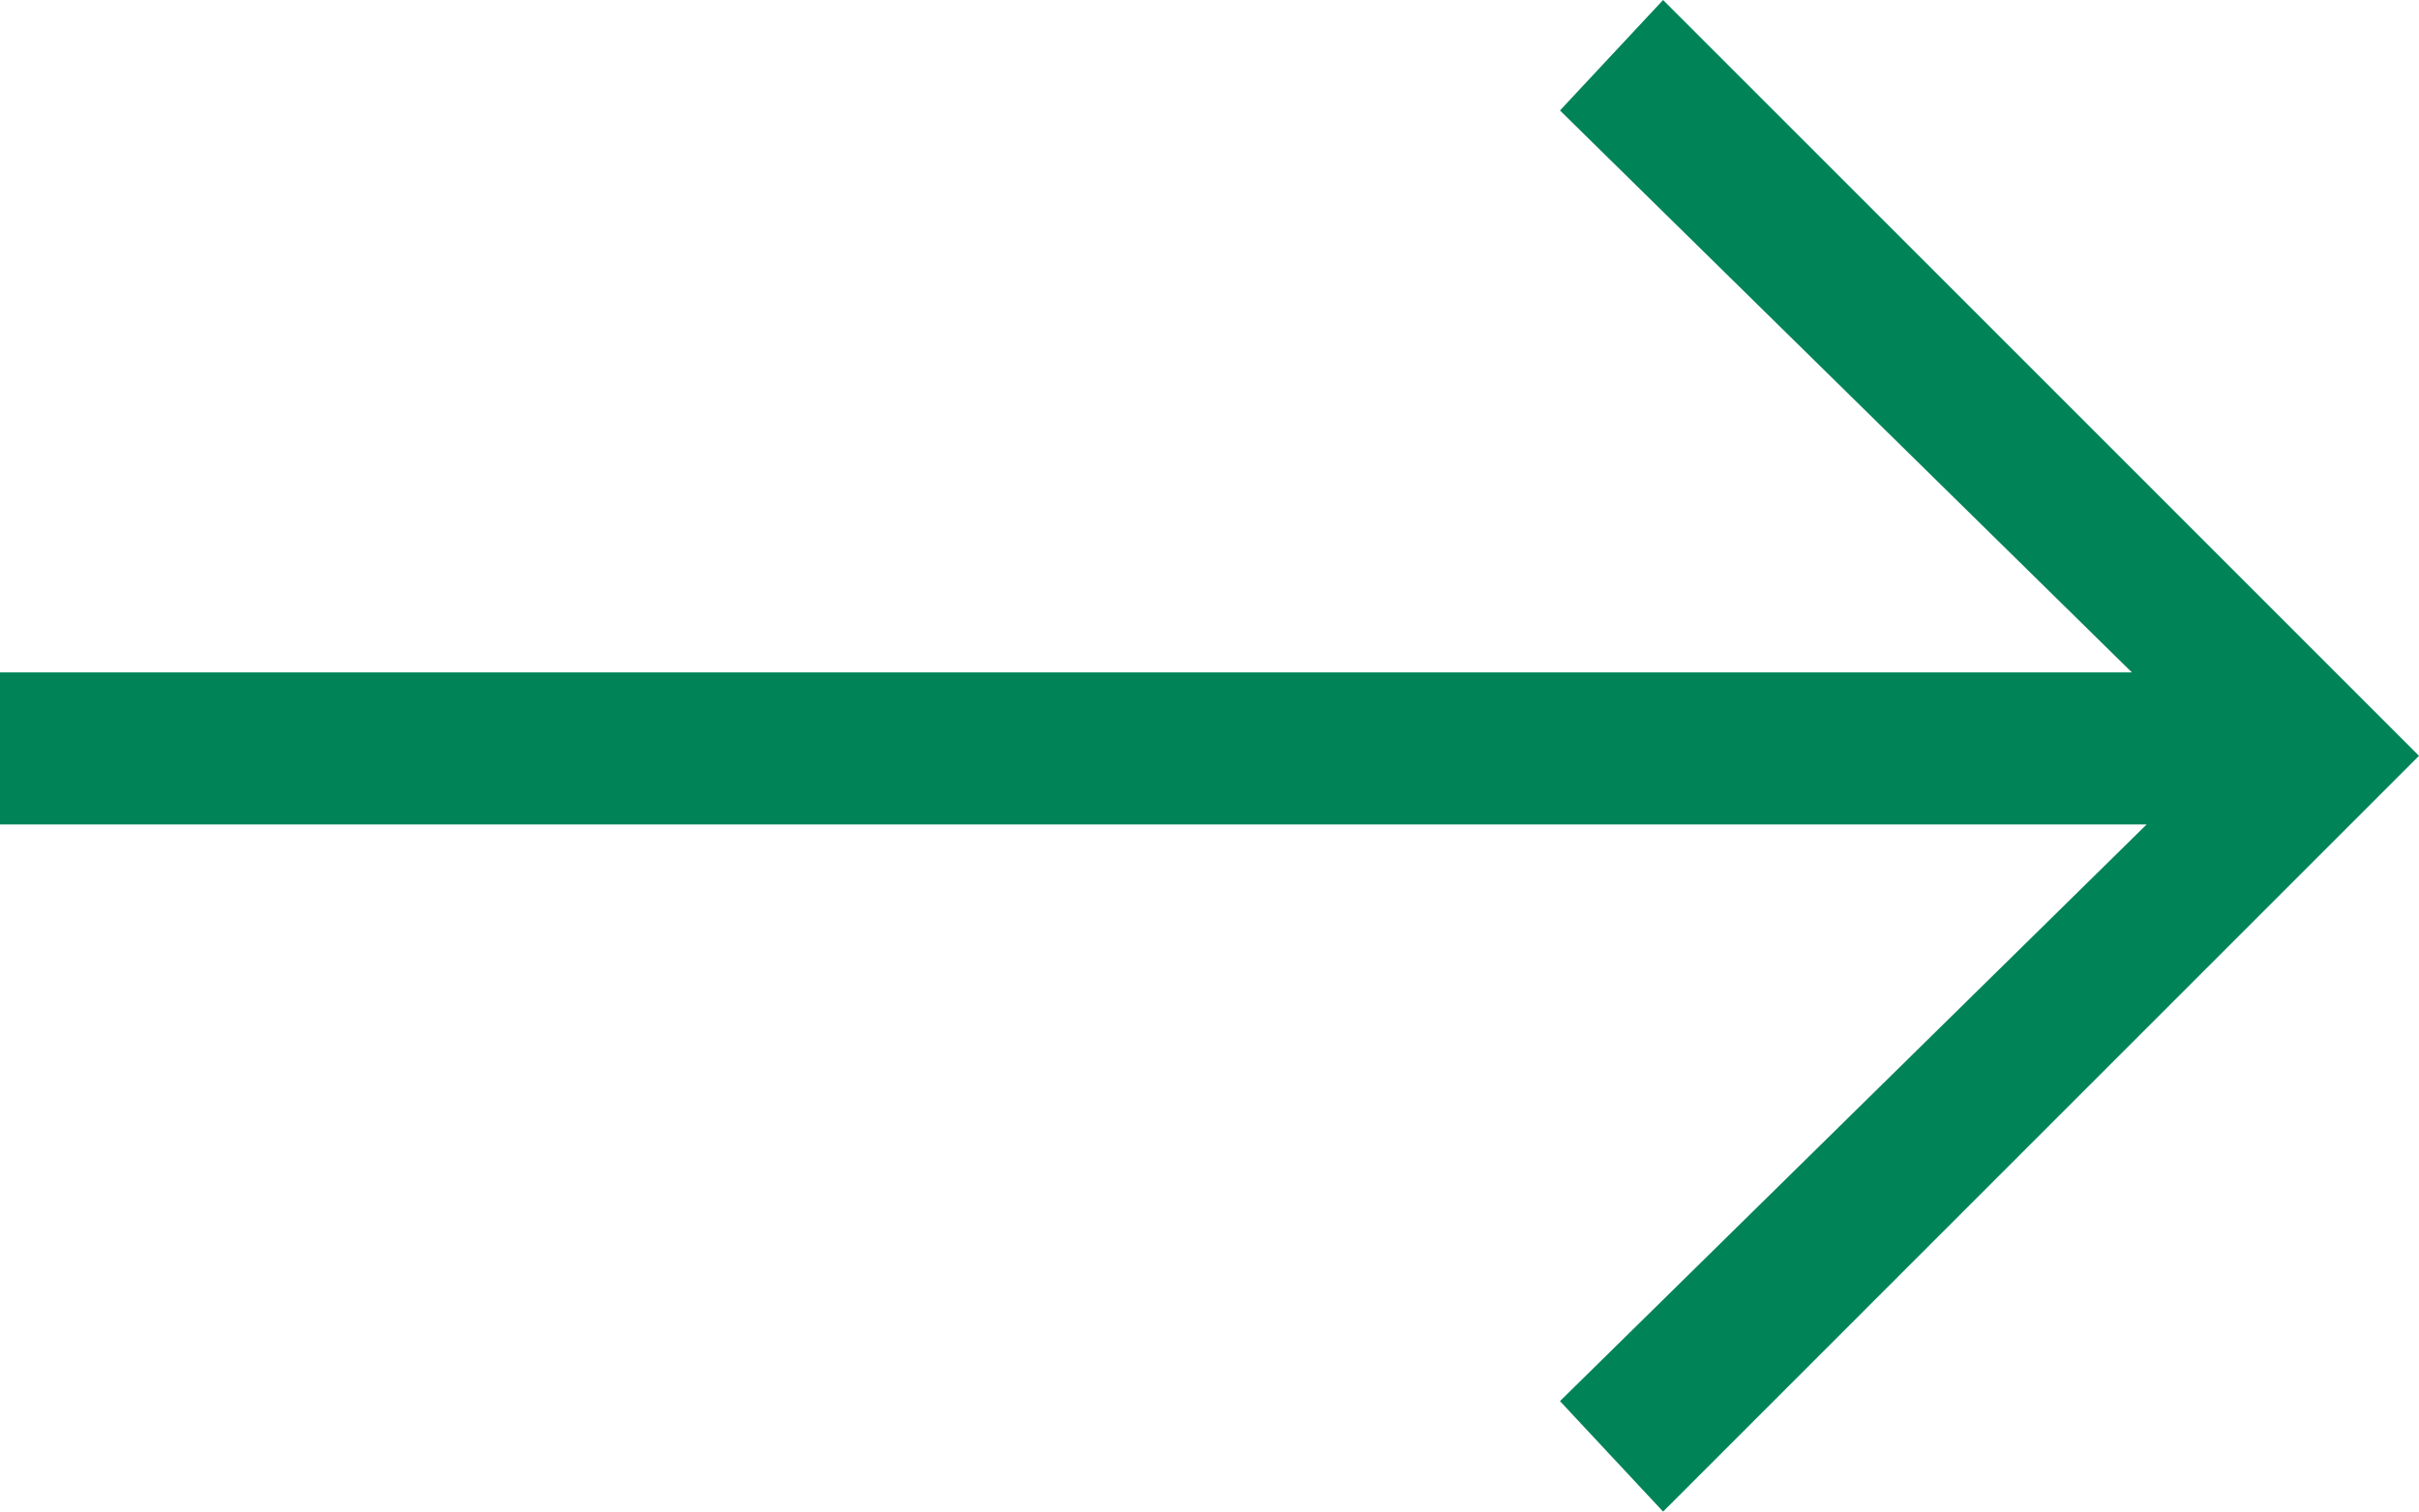
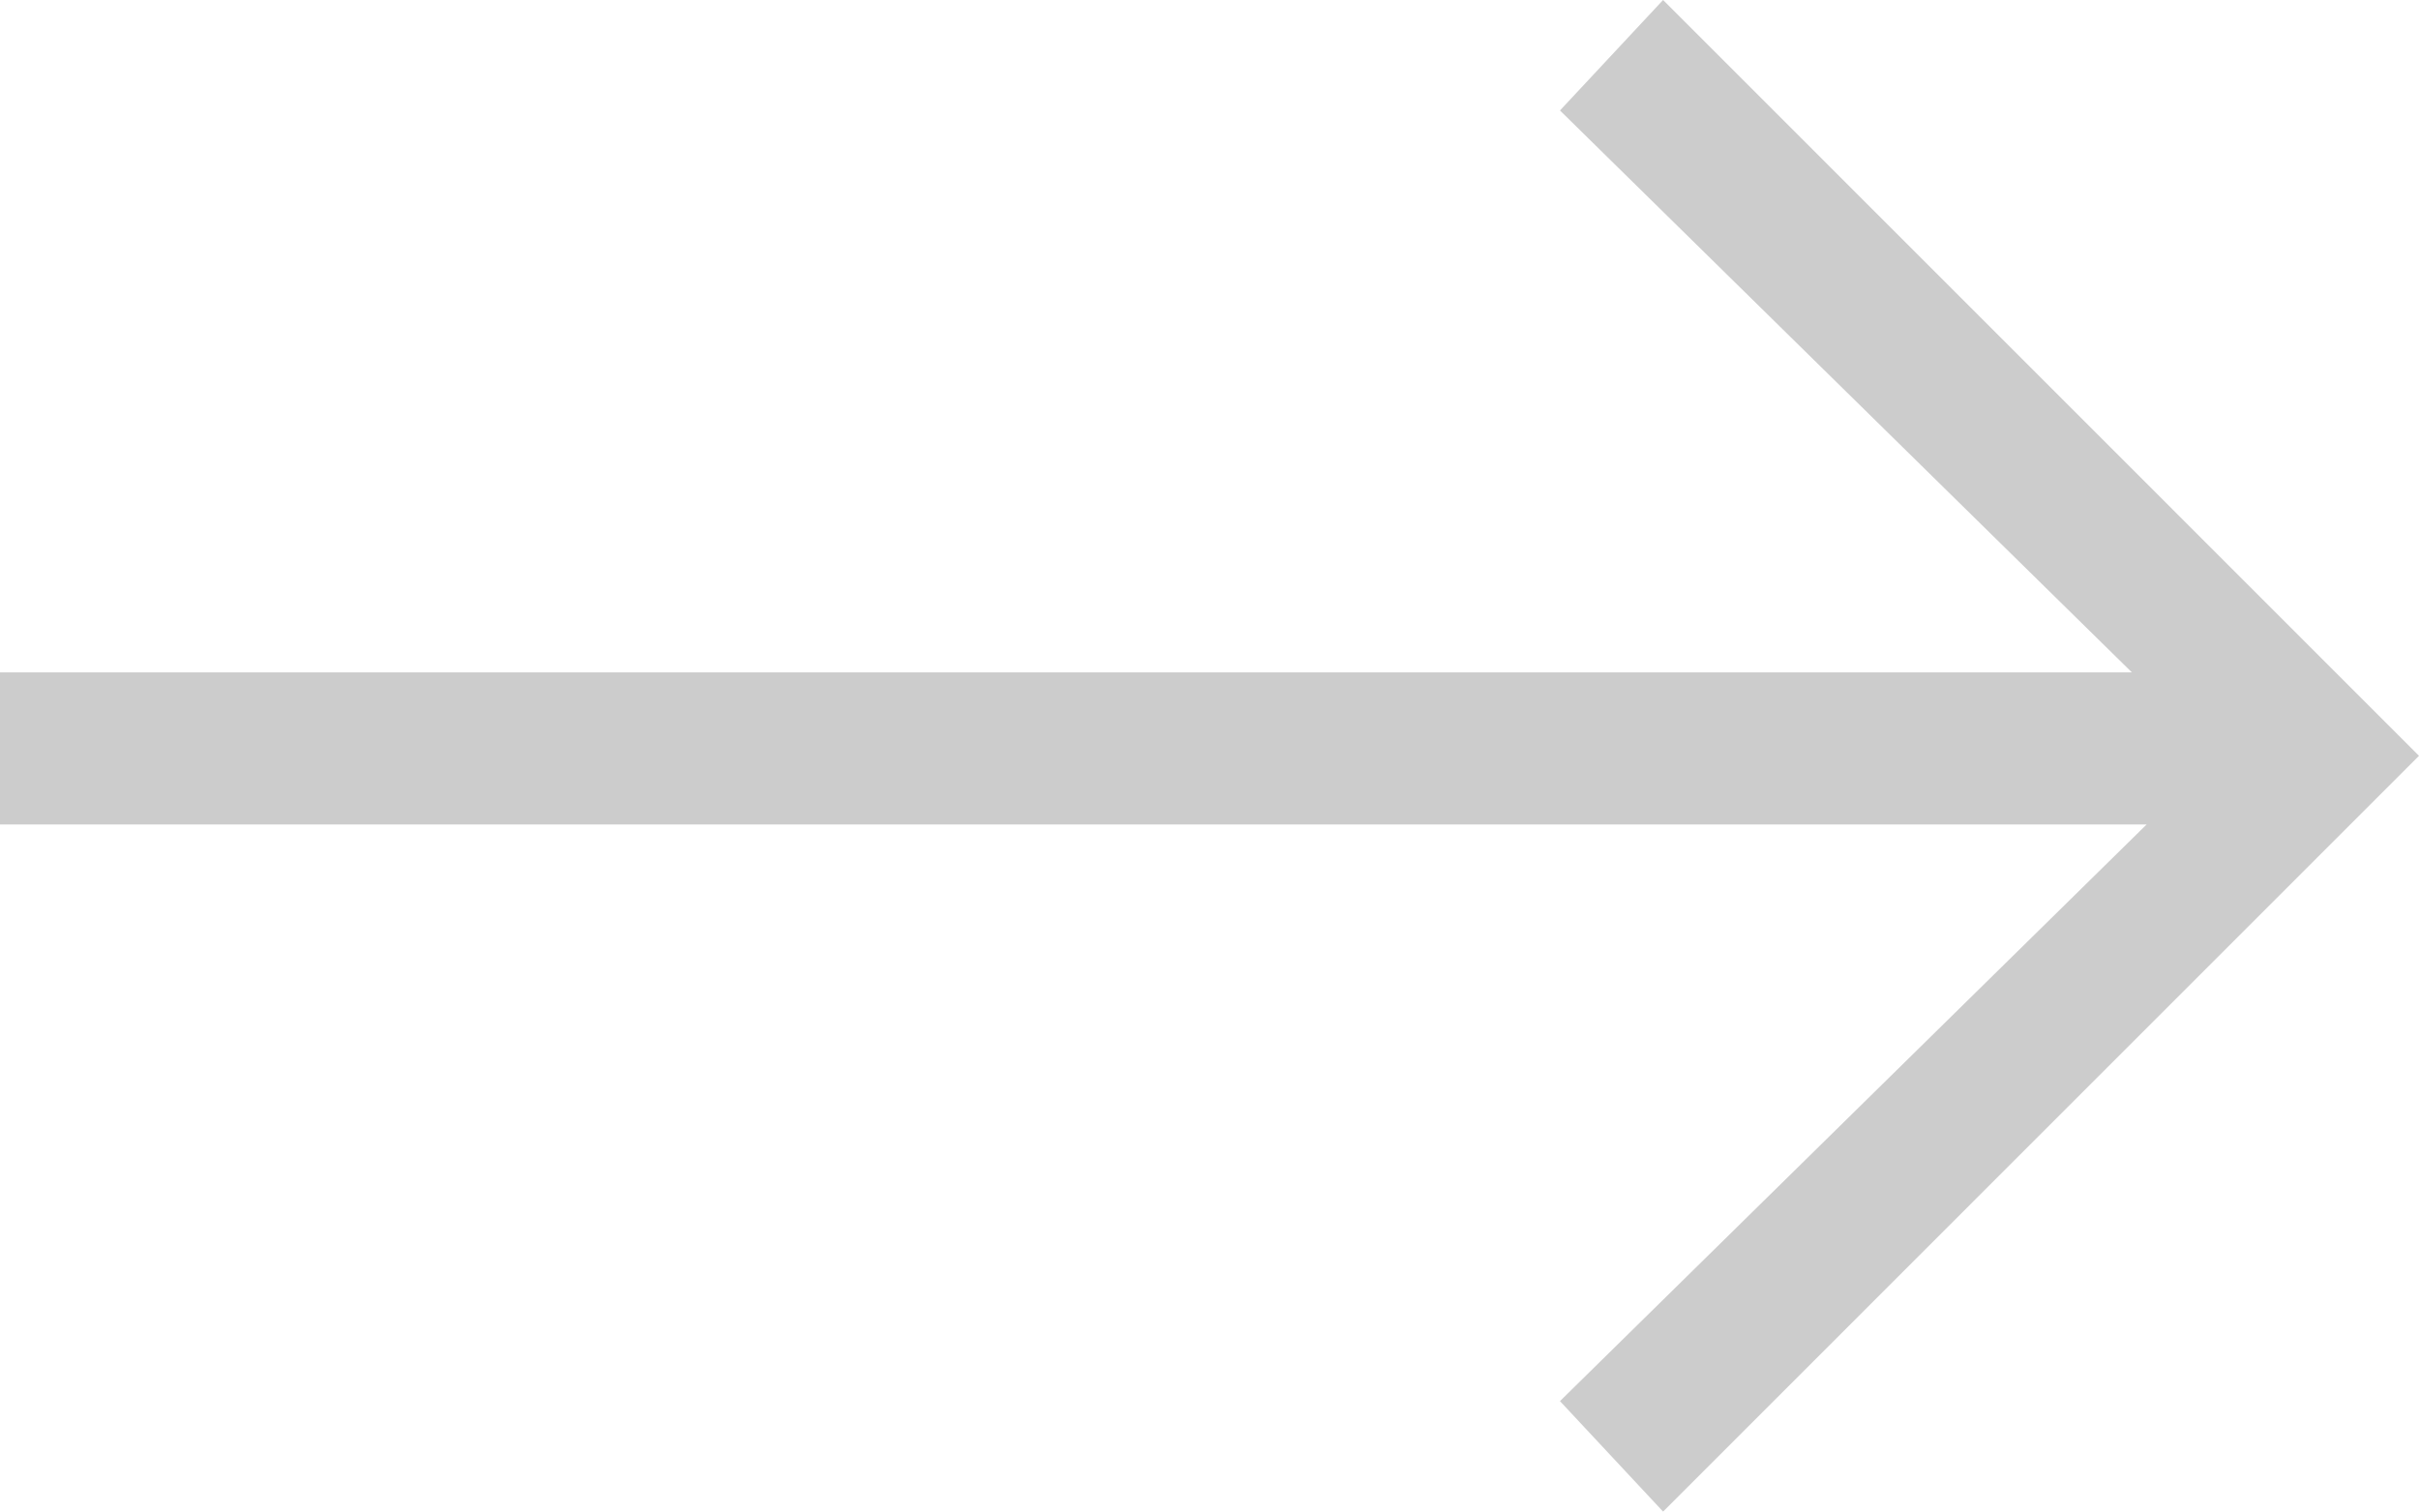
<svg xmlns="http://www.w3.org/2000/svg" version="1.1" id="Layer_1" x="0px" y="0px" width="39.998px" height="25px" viewBox="0 0 39.998 25" enable-background="new 0 0 39.998 25" xml:space="preserve">
  <g>
-     <path fill="#008457" d="M39.998,12.5L27.499,25l-1.705-1.827l9.7-9.537H0V11.12h35.25l-9.456-9.293L27.499,0L39.998,12.5z" />
+     <path fill="#CCCCCC" d="M39.998,12.5L27.499,25l-1.705-1.827l9.7-9.537H0V11.12h35.25l-9.456-9.293L27.499,0L39.998,12.5z" />
  </g>
-   <g>
- </g>
-   <g>
- </g>
-   <g>
- </g>
-   <g>
- </g>
-   <g>
- </g>
-   <g>
- </g>
-   <g>
- </g>
-   <g>
- </g>
-   <g>
- </g>
-   <g>
- </g>
-   <g>
- </g>
-   <g>
- </g>
-   <g>
- </g>
-   <g>
- </g>
-   <g>
- </g>
</svg>
